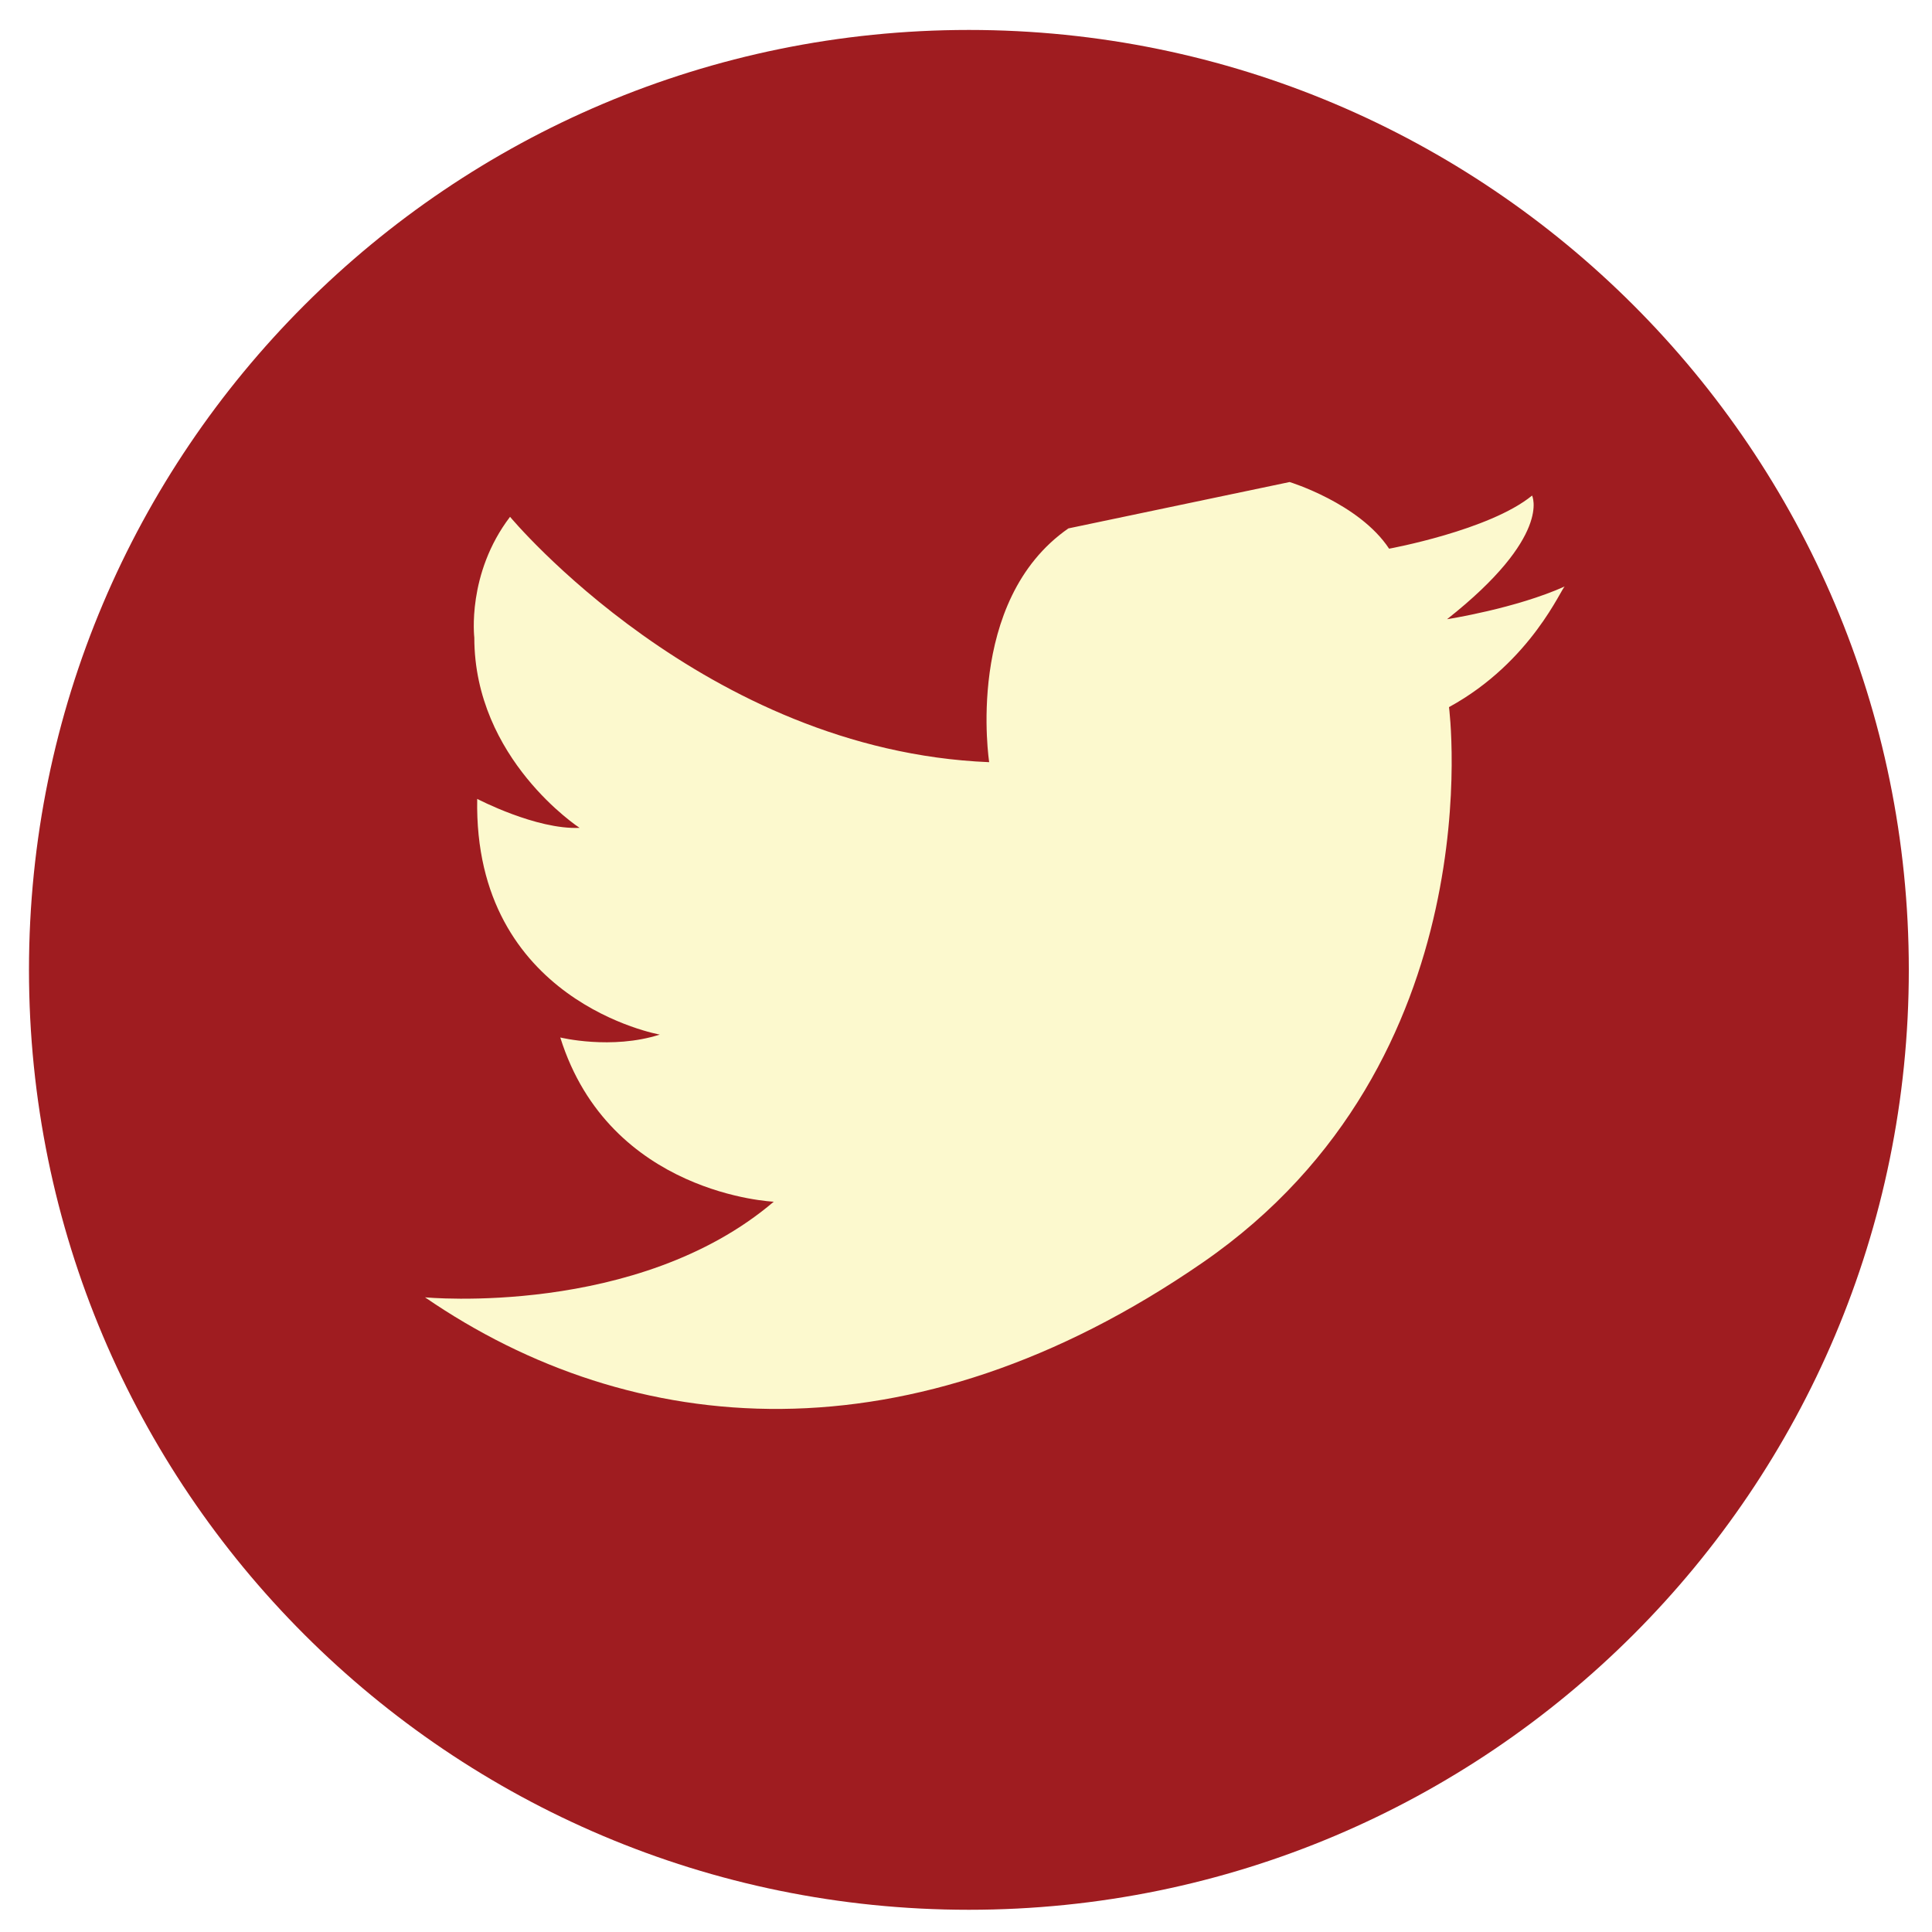
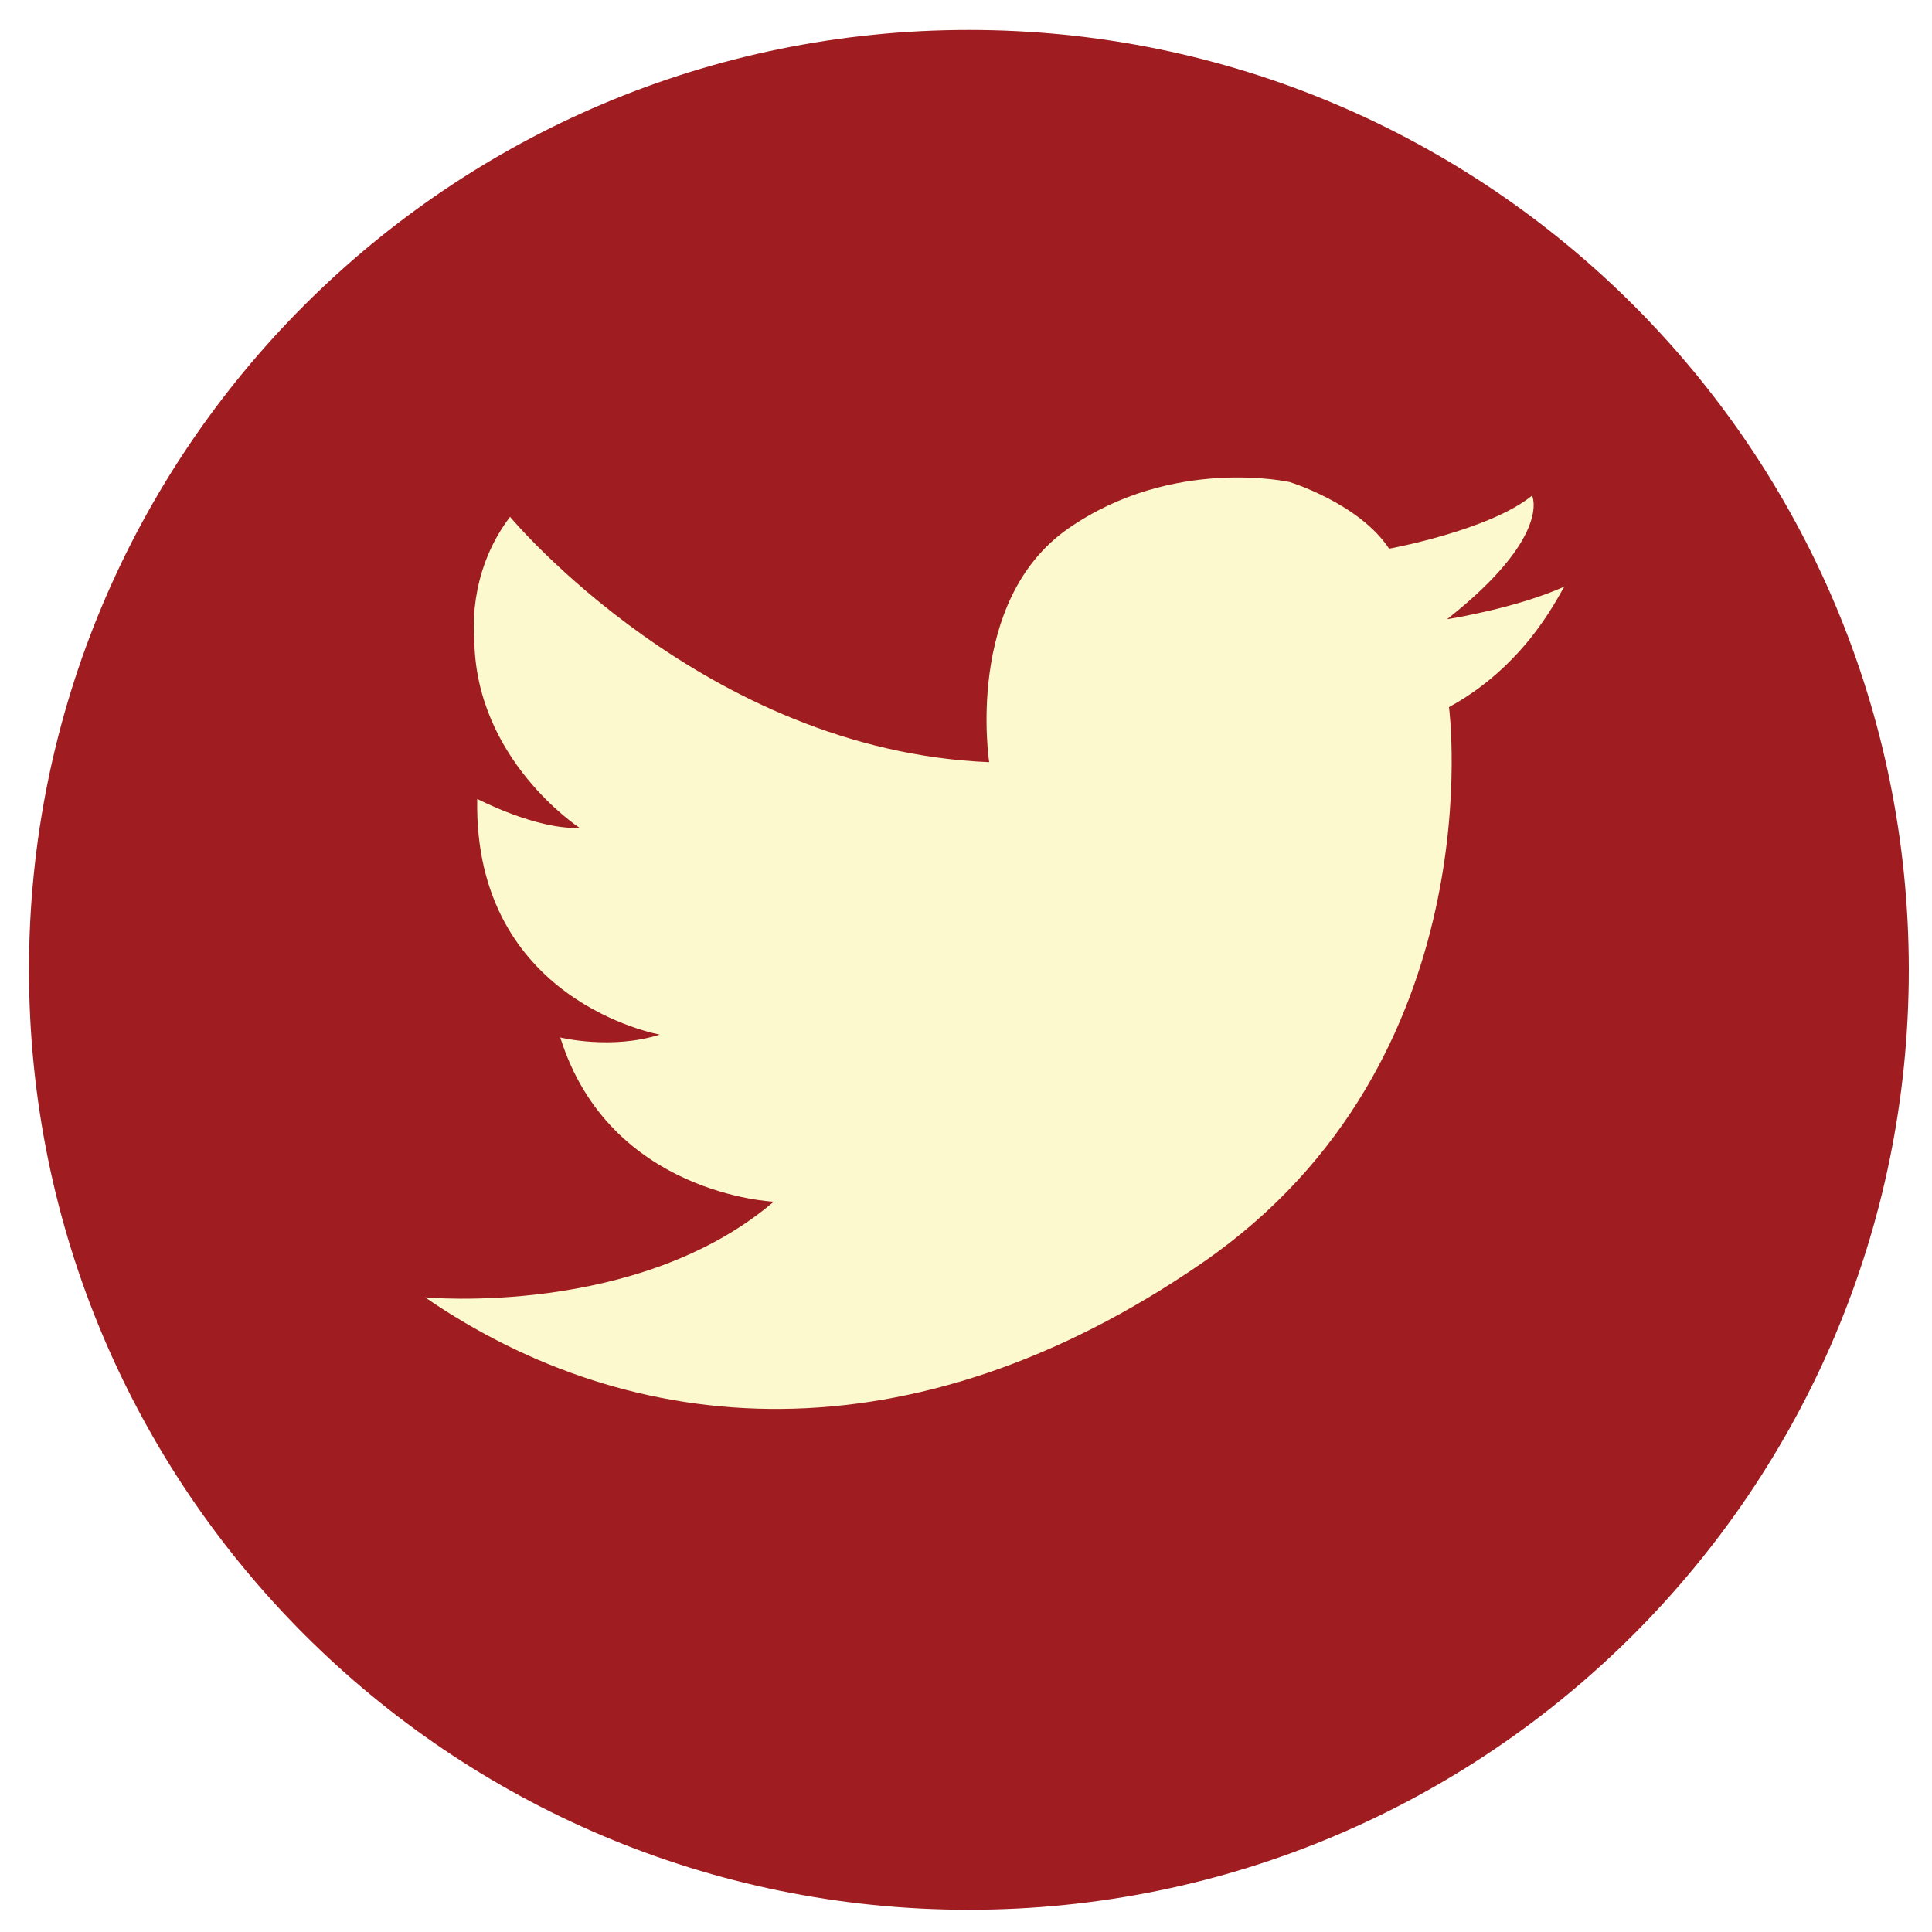
- <svg xmlns="http://www.w3.org/2000/svg" viewBox="0 0 200 200" enable-background="new 0 0 200 200">
-   <circle fill="#9F1C20" cx="100.3" cy="100.4" r="97.3" />
-   <path fill="#FCF9CE" d="M150 73.2s4.8 36.6-25.5 57.5-59.1 18.3-80.5 3.6c0 0 22 2.1 36.1-9.9 0 0-17-.7-22.1-17 0 0 5.3 1.3 10.3-.3 0 0-19.3-3.4-18.9-24.4 0 0 6.1 3.2 10.6 3 0 0-10.9-7.1-10.9-19.7 0 0-.8-6.6 3.7-12.5 0 0 20.1 24.2 49.6 25.4 0 0-2.6-16.7 8.2-24.2l22.9-4.8s7.2 2.2 10.3 6.9c0 0 10.4-1.9 14.8-5.5 0 0 2.1 4.2-8.8 12.8 0 0 7.1-1.1 12.2-3.4-.3 0-3.4 7.8-12 12.5z" />
+ <svg xmlns="http://www.w3.org/2000/svg" version="1.1" id="Layer_1" x="0px" y="0px" viewBox="0 0 200 200" enable-background="new 0 0 200 200" xml:space="preserve">
+   <g>
+     <circle fill="#9F1C20" cx="100.3" cy="100.4" r="97.3" />
+     <path fill="#FCF9CE" d="M150,73.2c0,0,4.8,36.6-25.5,57.5S65.4,149,44,134.3c0,0,22,2.1,36.1-9.9c0,0-17-0.7-22.1-17   c0,0,5.3,1.3,10.3-0.3c0,0-19.3-3.4-18.9-24.4c0,0,6.1,3.2,10.6,3c0,0-10.9-7.1-10.9-19.7c0,0-0.8-6.6,3.7-12.5   c0,0,20.1,24.2,49.6,25.4c0,0-2.6-16.7,8.2-24.2s22.9-4.8,22.9-4.8s7.2,2.2,10.3,6.9c0,0,10.4-1.9,14.8-5.5c0,0,2.1,4.2-8.8,12.8   c0,0,7.1-1.1,12.2-3.4C161.7,60.7,158.6,68.5,150,73.2z" />
+   </g>
</svg>
